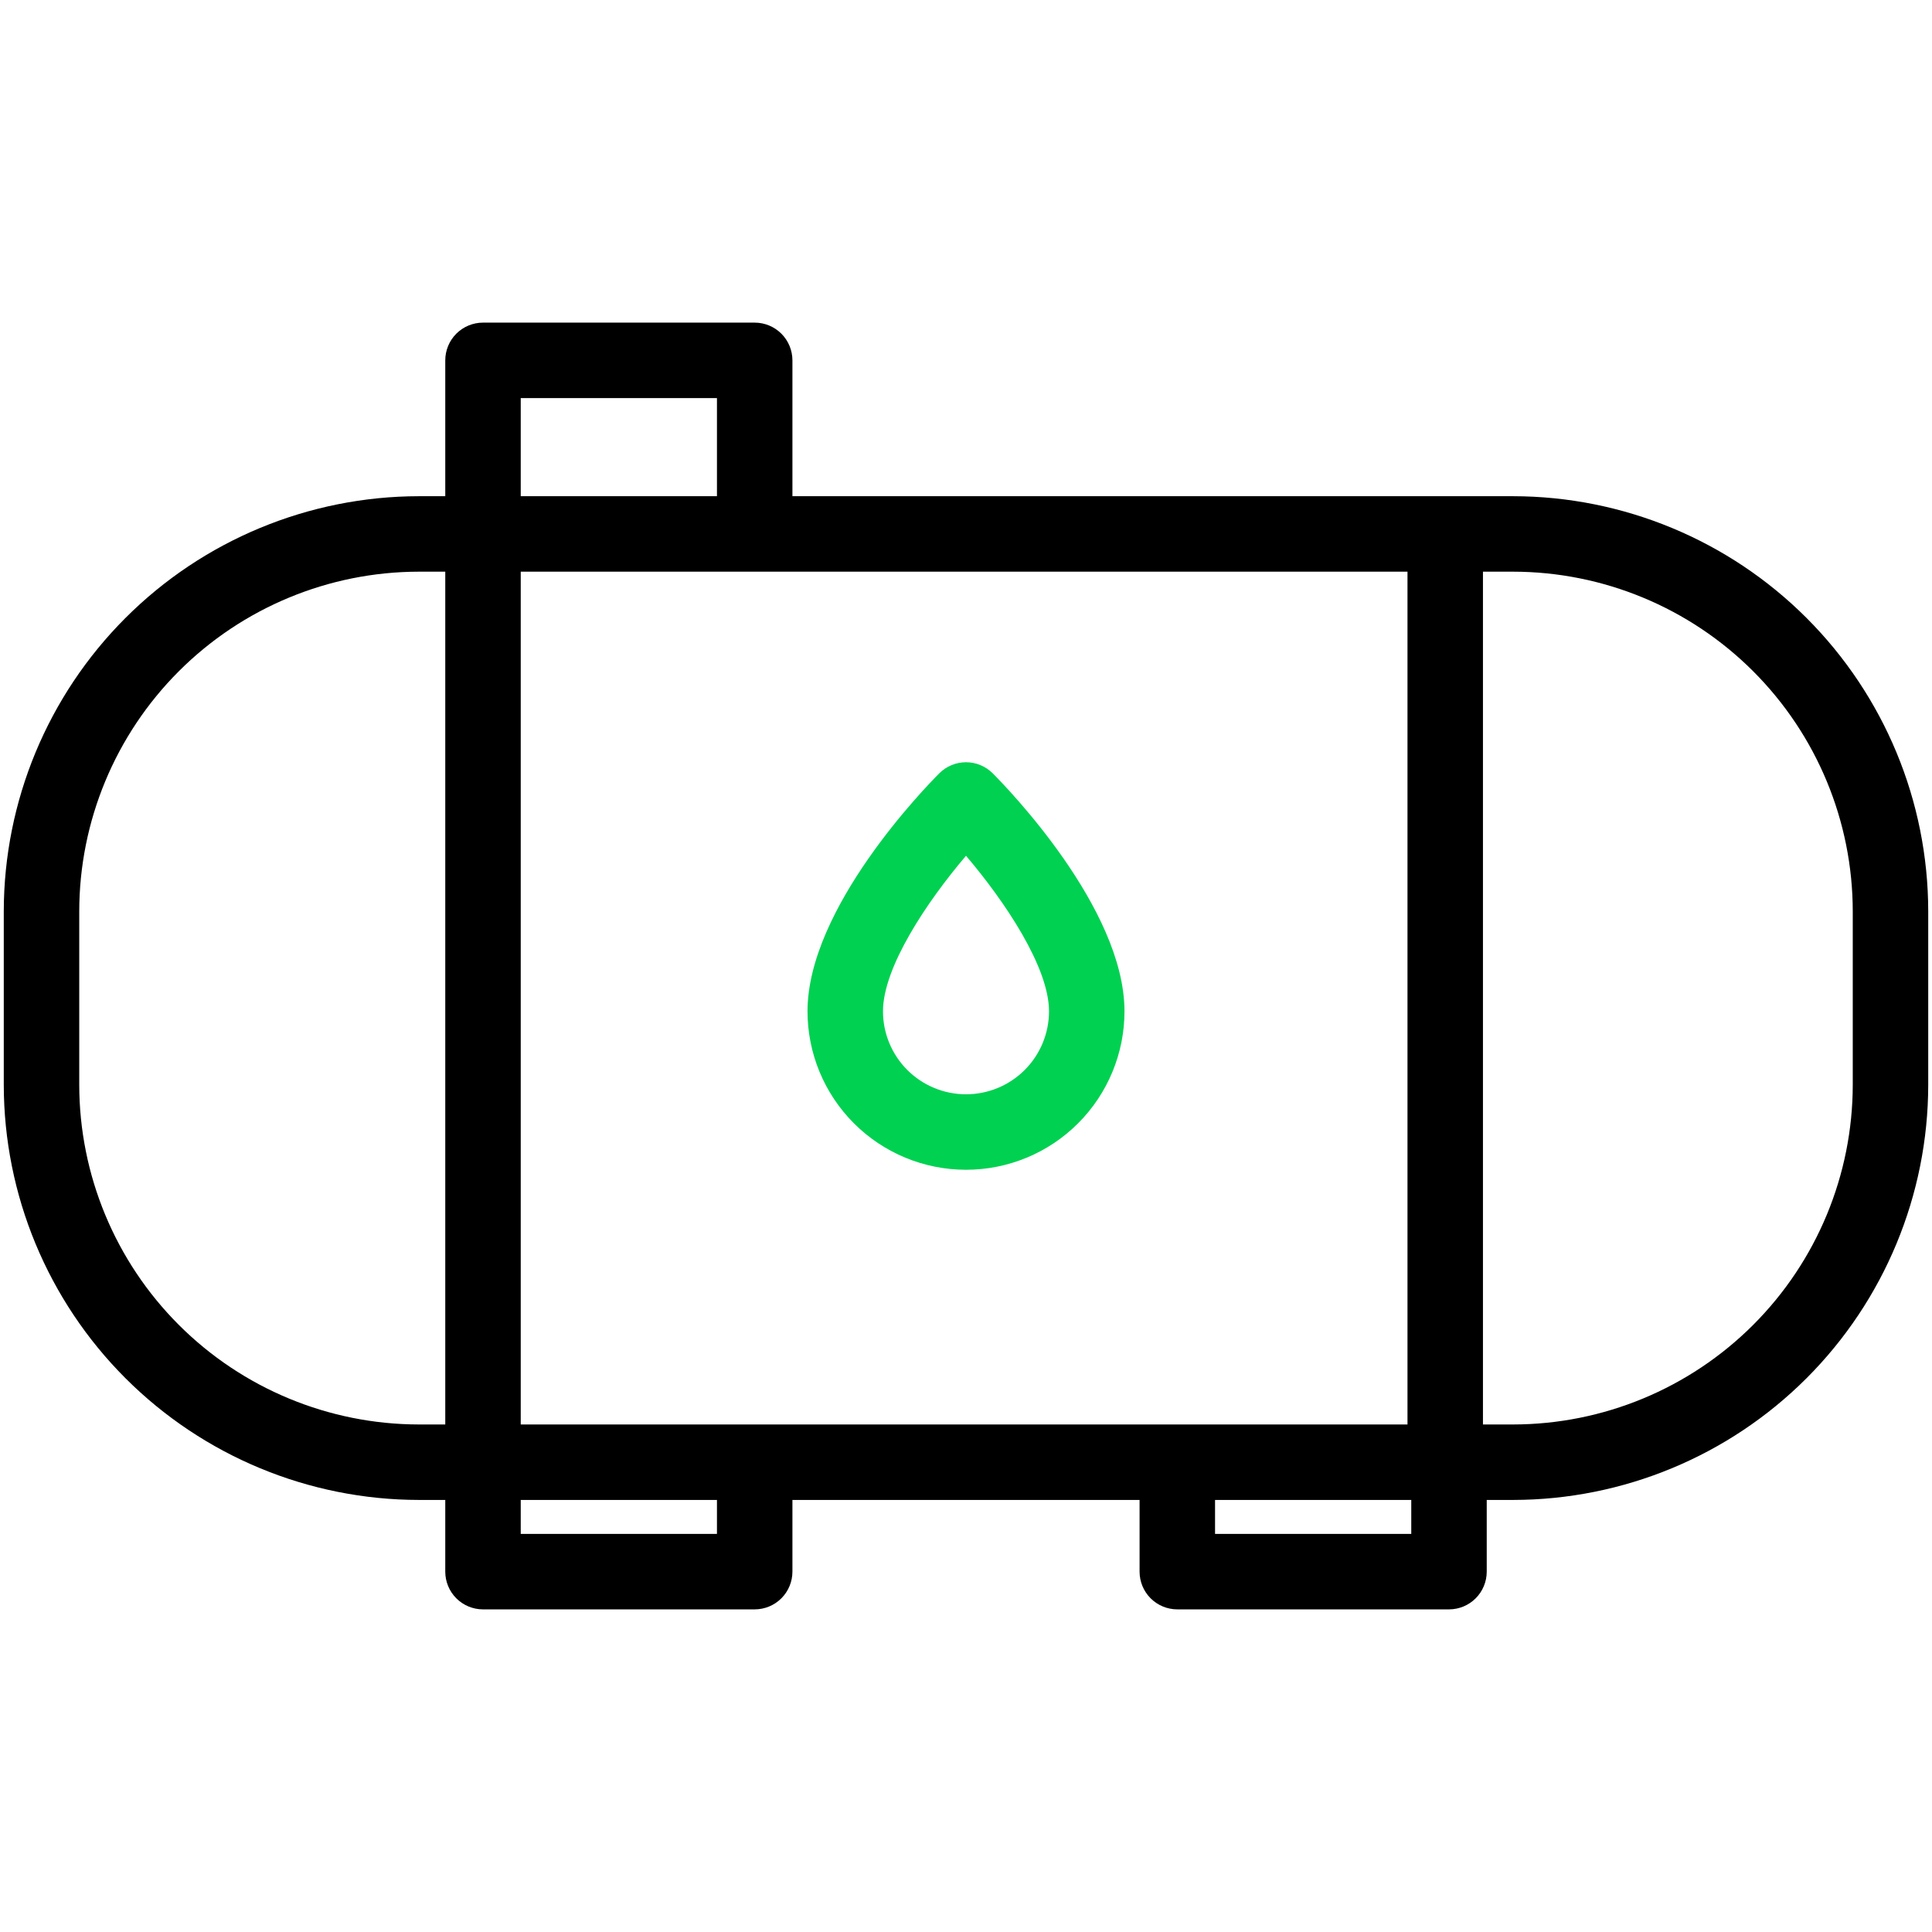
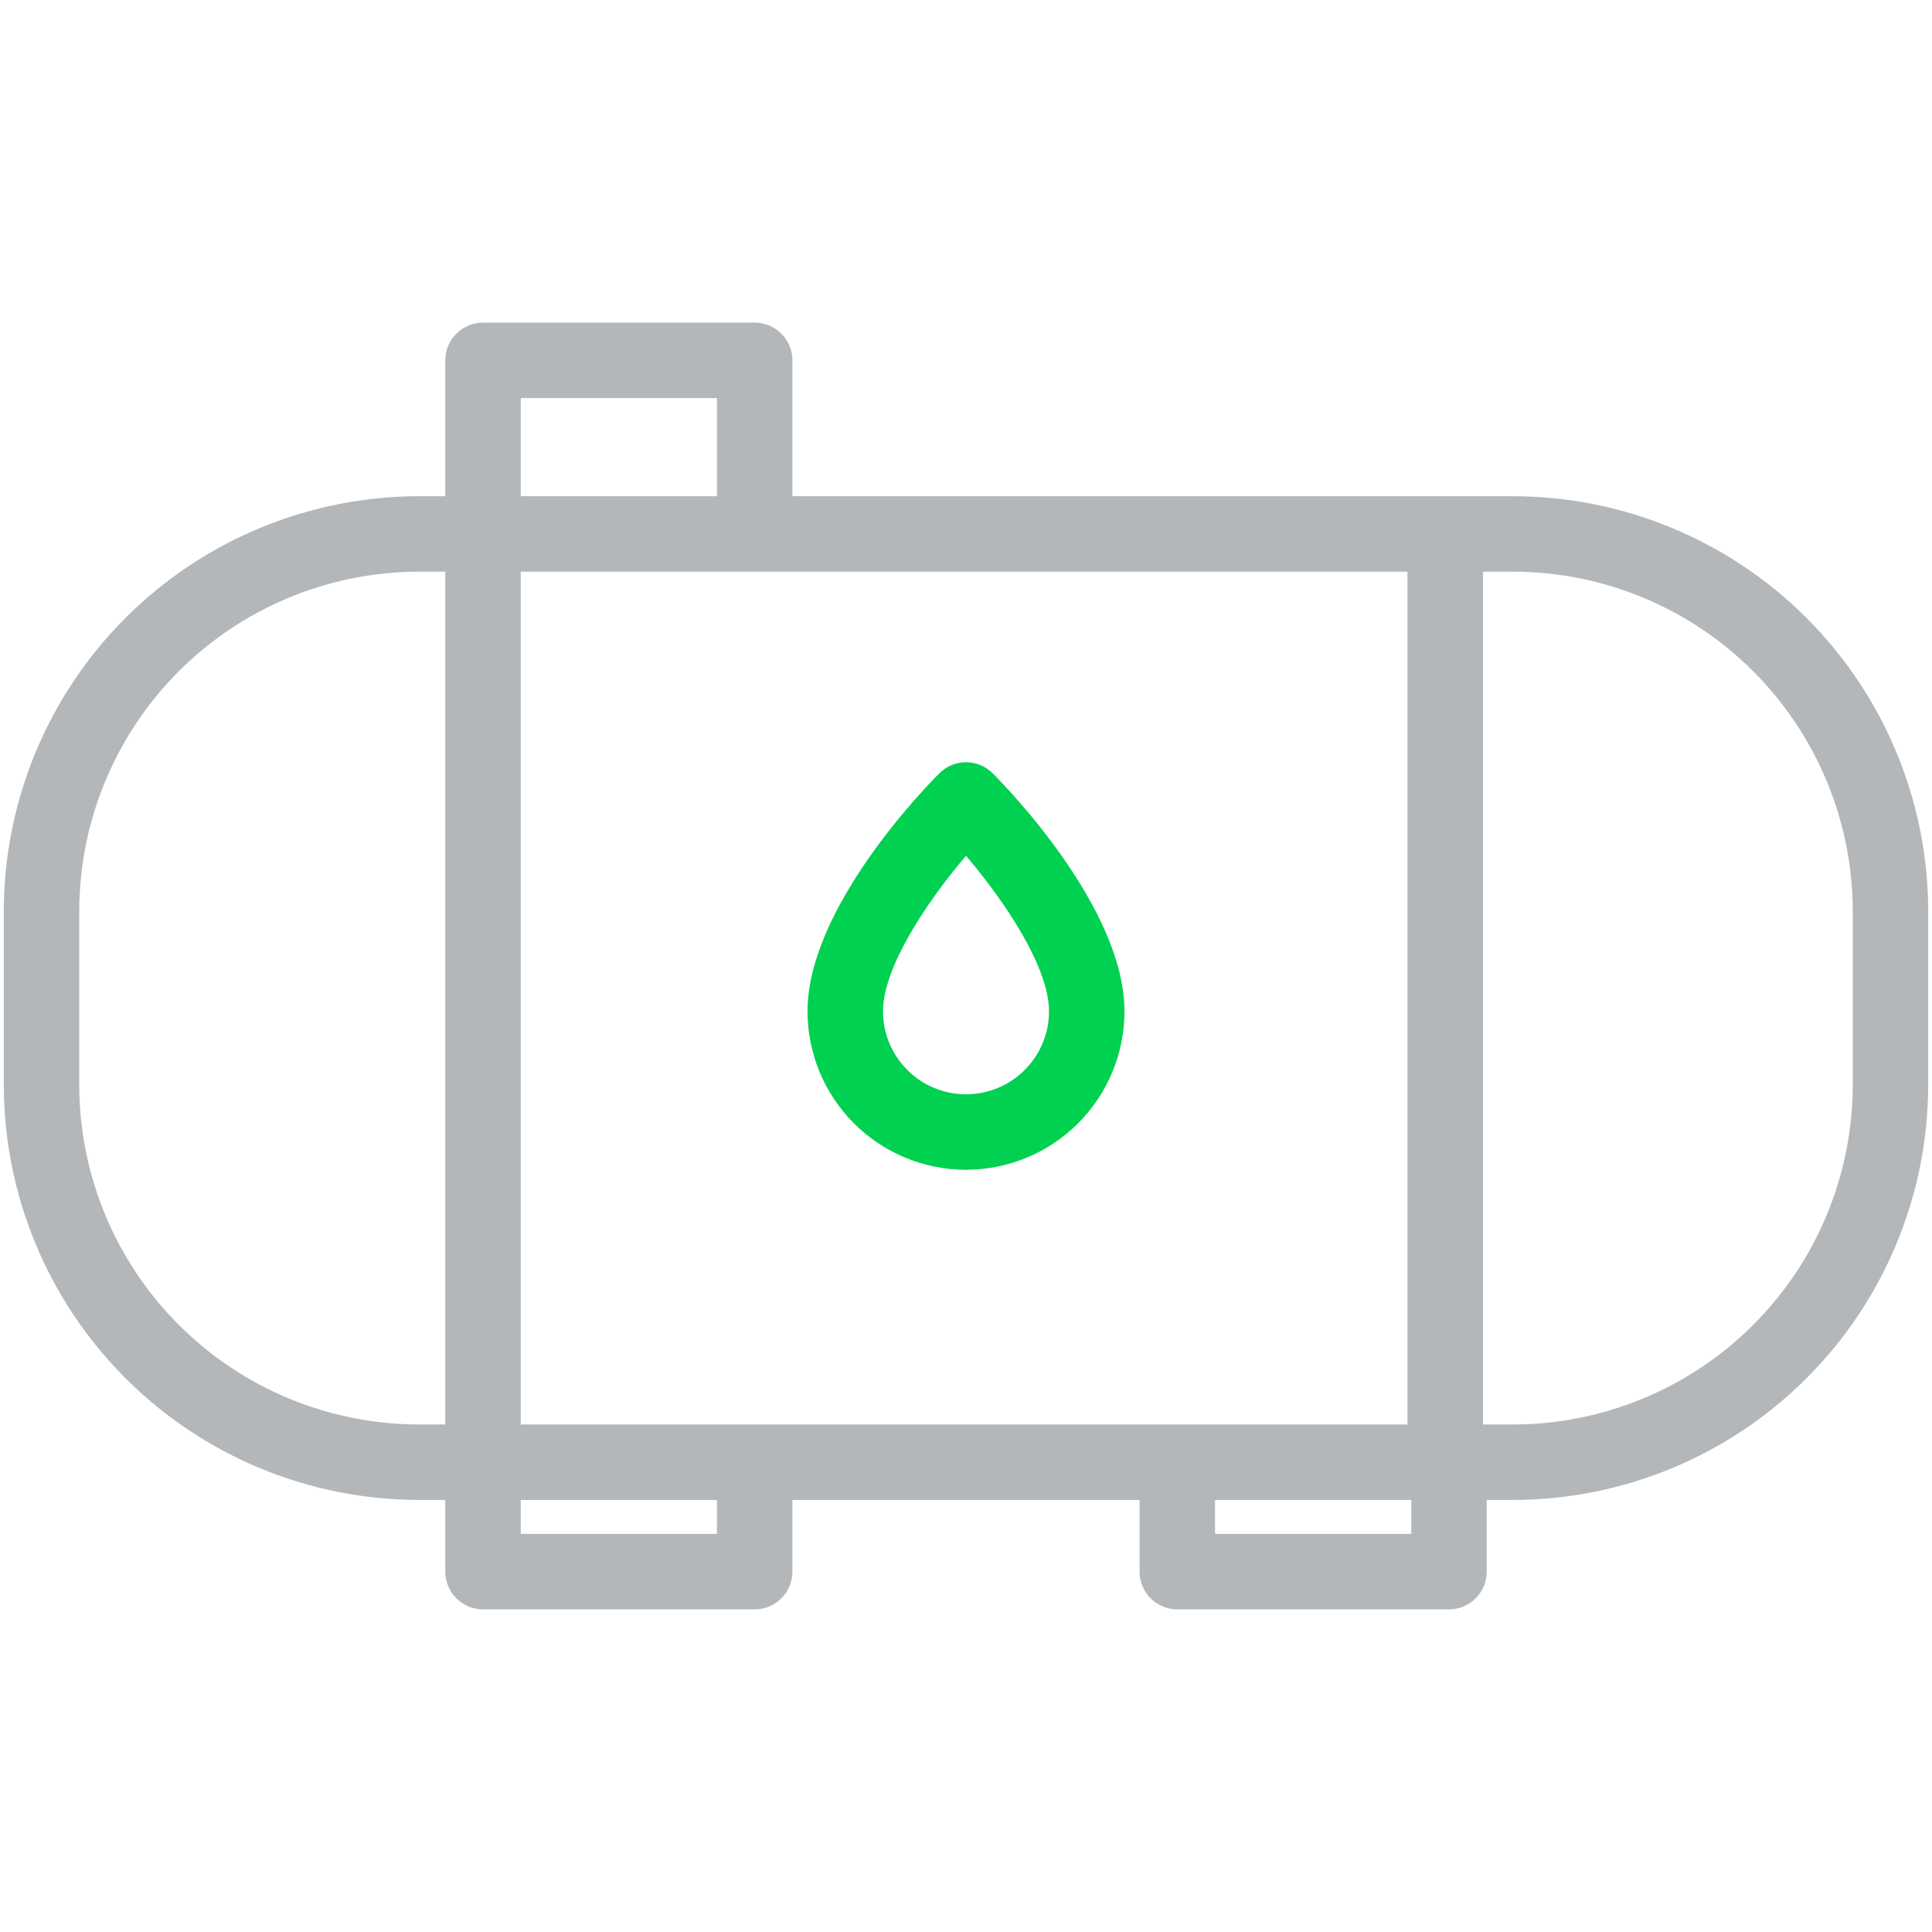
<svg xmlns="http://www.w3.org/2000/svg" width="512" height="512" viewBox="0 0 512 512" fill="none">
-   <path d="M401 131.5H210V95.5C210 92.848 208.946 90.304 207.071 88.429C205.196 86.554 202.652 85.5 200 85.5H128C125.348 85.5 122.804 86.554 120.929 88.429C119.054 90.304 118 92.848 118 95.5V131.5H111C81.837 131.534 53.878 143.135 33.256 163.756C12.635 184.378 1.034 212.337 1 241.5V287.5C1.032 316.664 12.631 344.625 33.253 365.247C53.876 385.869 81.836 397.468 111 397.5H118V416.5C118 419.152 119.054 421.696 120.929 423.571C122.804 425.446 125.348 426.5 128 426.5H200C202.652 426.5 205.196 425.446 207.071 423.571C208.946 421.696 210 419.152 210 416.5V397.5H302V416.5C302 419.152 303.054 421.696 304.929 423.571C306.804 425.446 309.348 426.5 312 426.5H384C386.652 426.5 389.196 425.446 391.071 423.571C392.946 421.696 394 419.152 394 416.5V397.5H401C430.164 397.468 458.125 385.869 478.747 365.247C499.369 344.625 510.968 316.664 511 287.5V241.5C510.966 212.337 499.365 184.378 478.744 163.756C458.122 143.135 430.163 131.534 401 131.5ZM118 377.5H111C87.139 377.474 64.262 367.983 47.39 351.11C30.517 334.238 21.026 311.361 21 287.5V241.5C21.026 217.639 30.517 194.762 47.39 177.89C64.262 161.017 87.139 151.526 111 151.5H118V377.5ZM138 105.5H190V131.5H138V105.5ZM190 406.5H138V397.5H190V406.5ZM138 377.5V151.5H373V377.5H138ZM374 406.5H322V397.5H374V406.5ZM491 287.5C490.974 311.361 481.483 334.238 464.61 351.11C447.738 367.983 424.861 377.474 401 377.5H393V151.5H401C424.861 151.526 447.738 161.017 464.61 177.89C481.483 194.762 490.974 217.639 491 241.5V287.5Z" fill="black" />
+   <path d="M401 131.5H210V95.5C210 92.848 208.946 90.304 207.071 88.429C205.196 86.554 202.652 85.5 200 85.5H128C125.348 85.5 122.804 86.554 120.929 88.429C119.054 90.304 118 92.848 118 95.5V131.5H111C81.837 131.534 53.878 143.135 33.256 163.756C12.635 184.378 1.034 212.337 1 241.5V287.5C1.032 316.664 12.631 344.625 33.253 365.247C53.876 385.869 81.836 397.468 111 397.5H118V416.5C118 419.152 119.054 421.696 120.929 423.571C122.804 425.446 125.348 426.5 128 426.5H200C202.652 426.5 205.196 425.446 207.071 423.571C208.946 421.696 210 419.152 210 416.5V397.5H302V416.5C302 419.152 303.054 421.696 304.929 423.571C306.804 425.446 309.348 426.5 312 426.5H384C386.652 426.5 389.196 425.446 391.071 423.571C392.946 421.696 394 419.152 394 416.5V397.5H401C430.164 397.468 458.125 385.869 478.747 365.247C499.369 344.625 510.968 316.664 511 287.5V241.5C510.966 212.337 499.365 184.378 478.744 163.756C458.122 143.135 430.163 131.534 401 131.5ZM118 377.5H111C87.139 377.474 64.262 367.983 47.39 351.11C30.517 334.238 21.026 311.361 21 287.5V241.5C21.026 217.639 30.517 194.762 47.39 177.89C64.262 161.017 87.139 151.526 111 151.5H118V377.5ZM138 105.5H190V131.5H138V105.5ZM190 406.5H138V397.5H190V406.5ZM138 377.5V151.5H373V377.5H138ZM374 406.5H322V397.5H374V406.5ZM491 287.5C490.974 311.361 481.483 334.238 464.61 351.11C447.738 367.983 424.861 377.474 401 377.5H393V151.5H401C424.861 151.526 447.738 161.017 464.61 177.89C481.483 194.762 490.974 217.639 491 241.5V287.5Z" fill="#B4B7BA" />
  <path d="M256 309.999C244.861 309.999 234.178 305.574 226.302 297.697C218.425 289.821 214 279.138 214 267.999C214 240.649 245.35 208.509 248.93 204.929C250.805 203.054 253.348 202.001 256 202.001C258.652 202.001 261.195 203.054 263.07 204.929C266.65 208.509 298 240.649 298 267.999C298 279.138 293.575 289.821 285.698 297.697C277.822 305.574 267.139 309.999 256 309.999ZM256 226.789C245.61 238.989 234 256.369 234 267.999C234 273.834 236.318 279.429 240.444 283.555C244.569 287.681 250.165 289.999 256 289.999C261.835 289.999 267.431 287.681 271.556 283.555C275.682 279.429 278 273.834 278 267.999C278 256.369 266.39 238.989 256 226.789Z" fill="#00D151" />
</svg>
